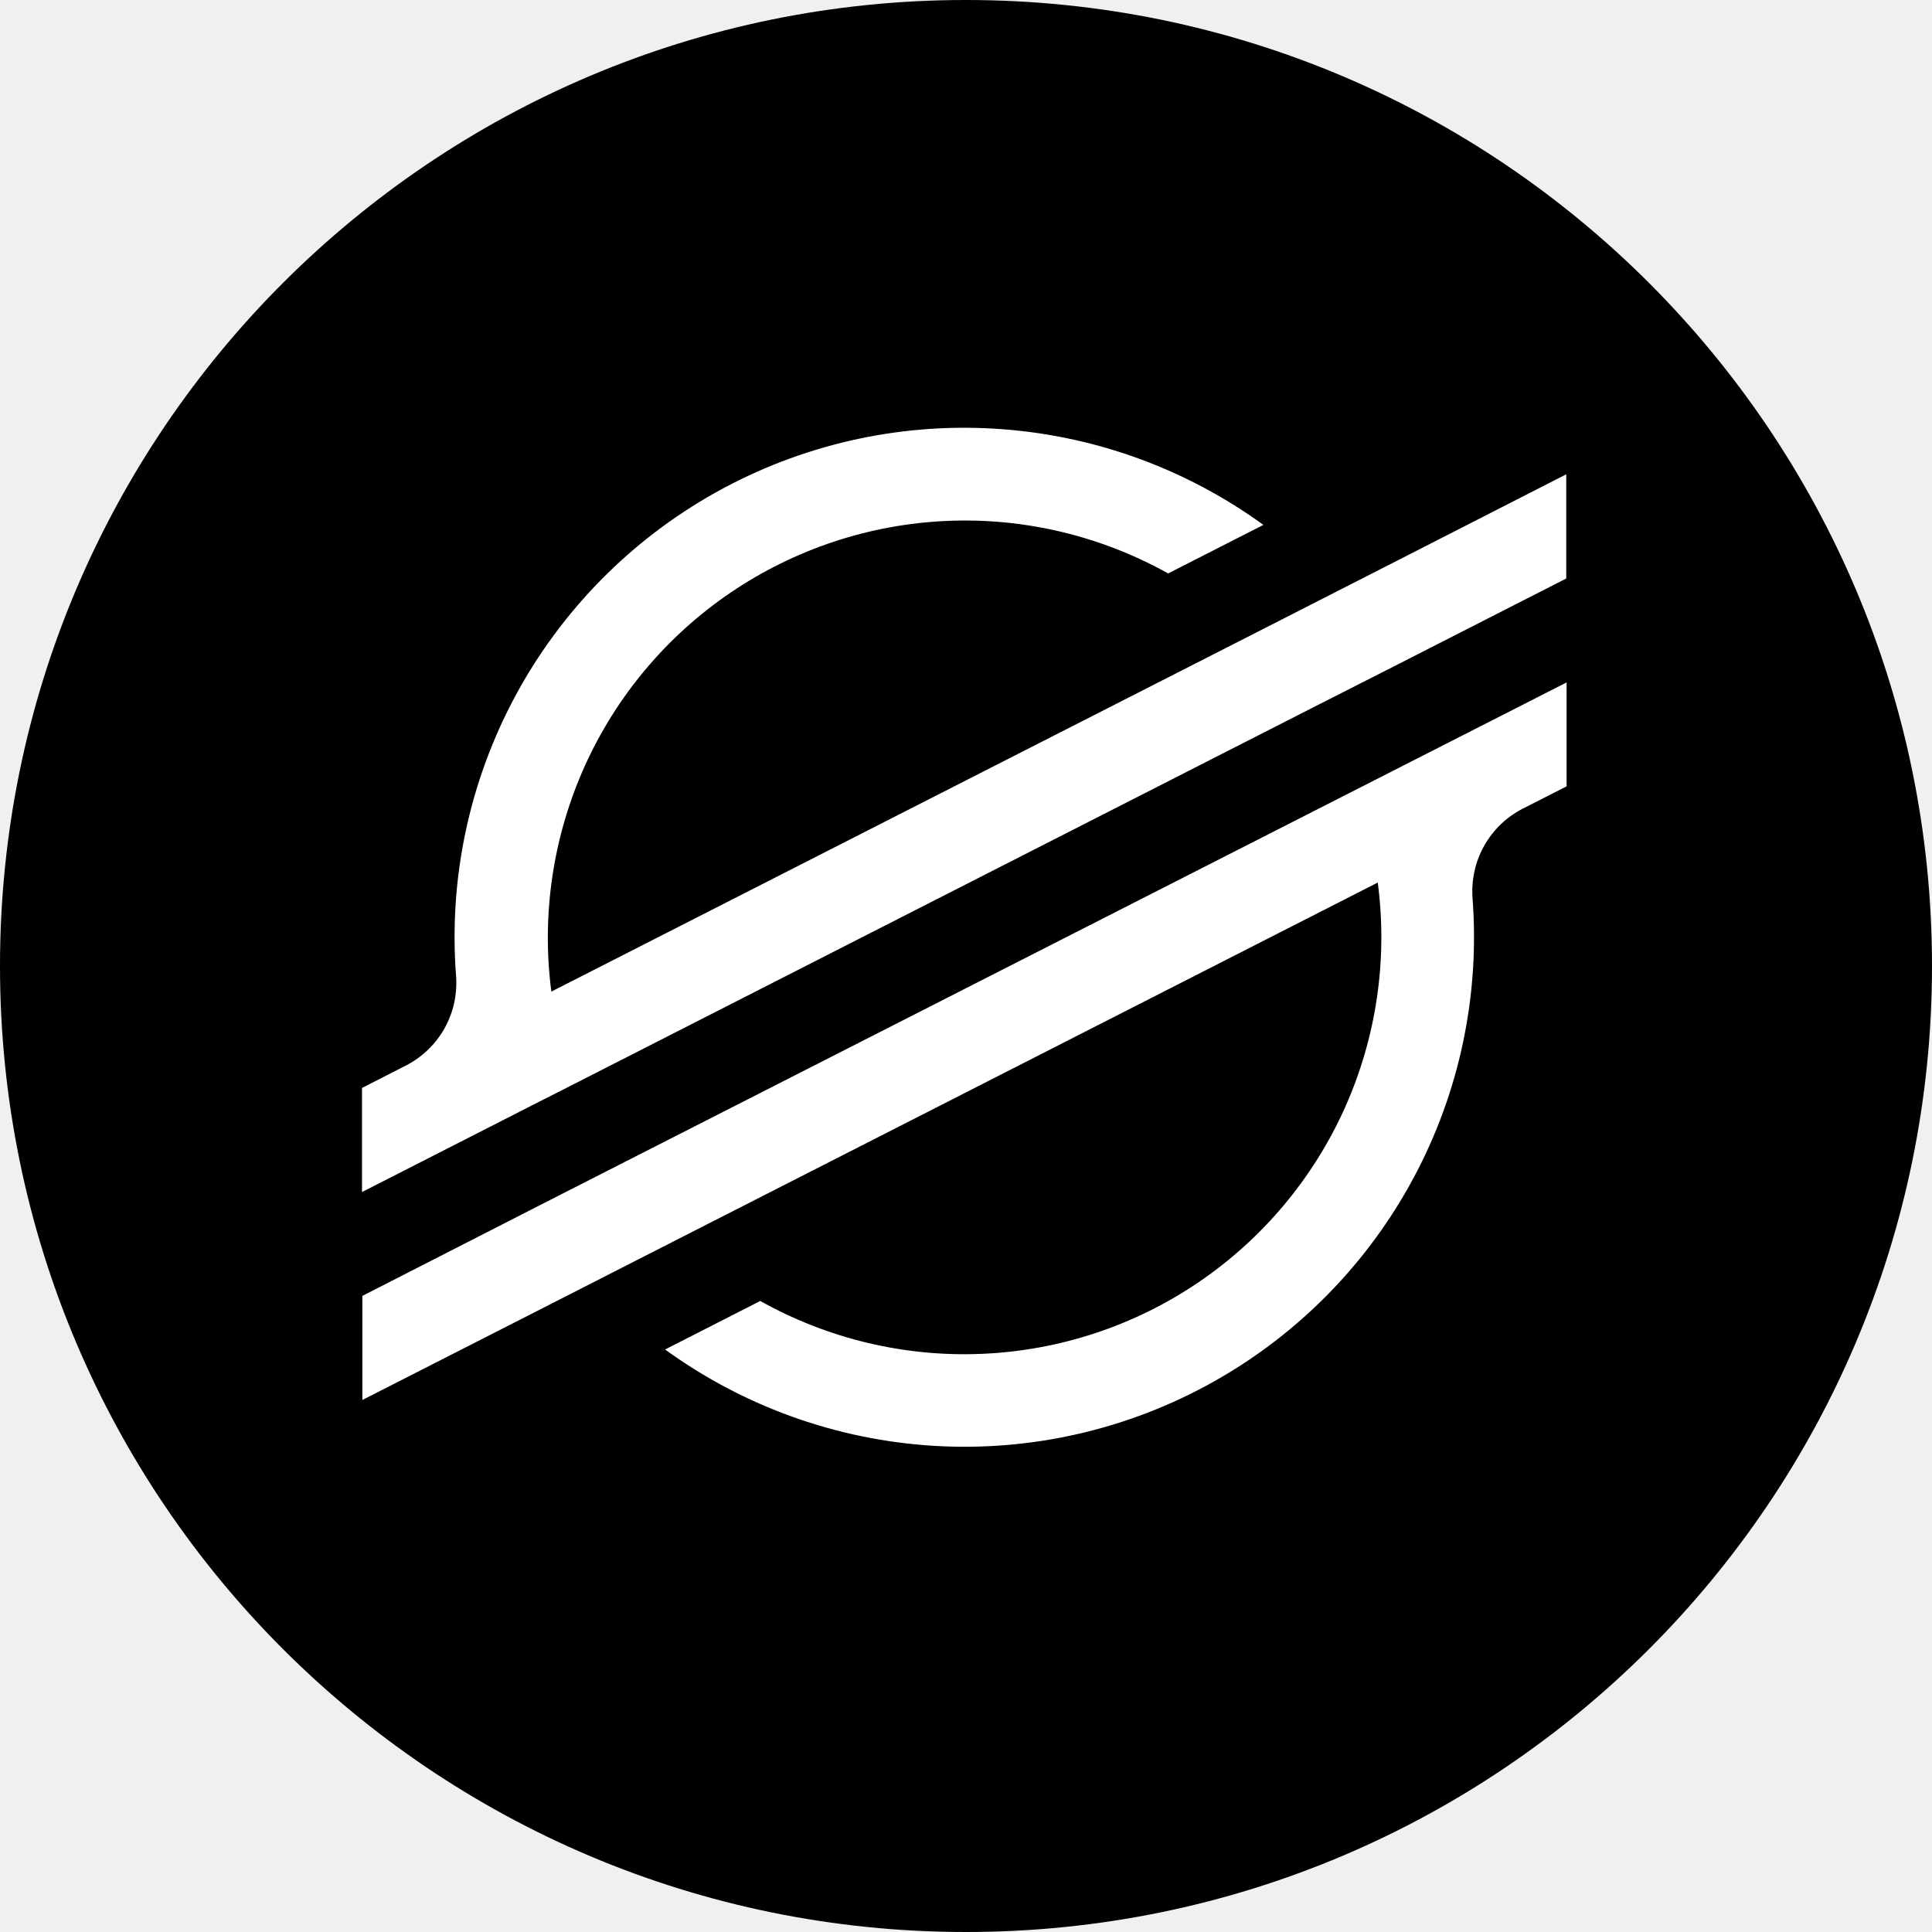
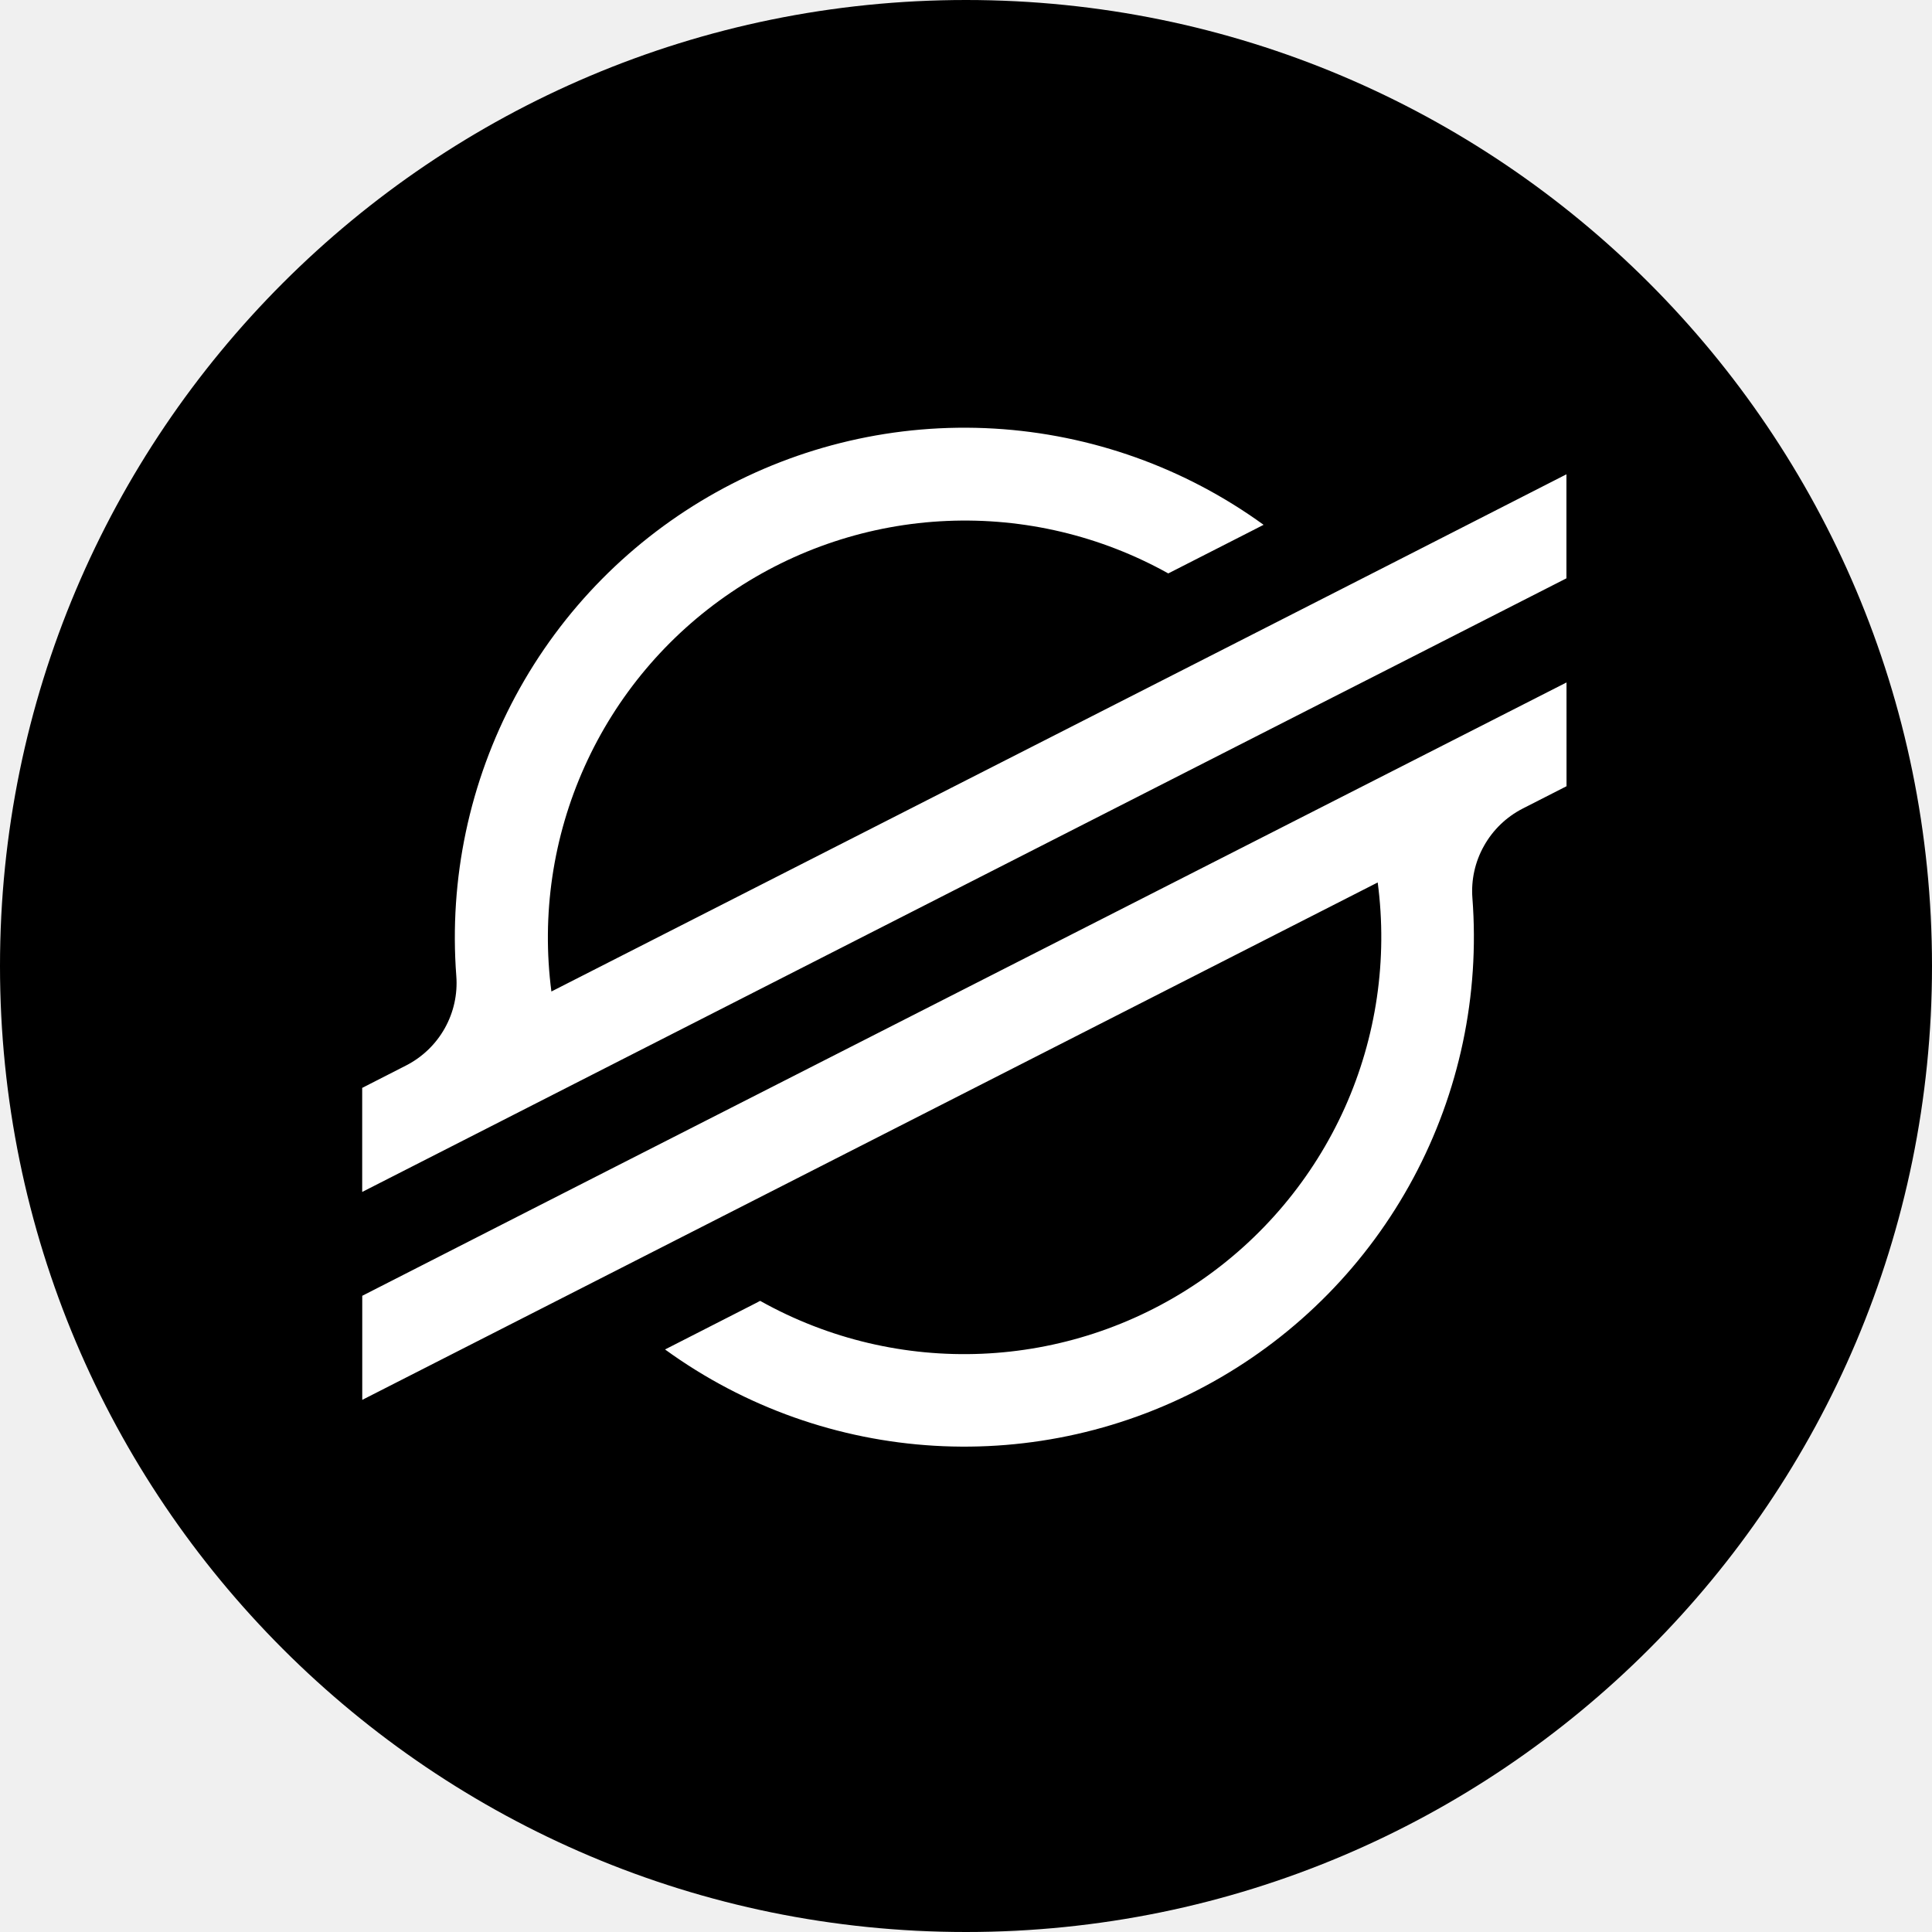
- <svg xmlns="http://www.w3.org/2000/svg" fill="none" viewBox="0 0 16 16" height="16" width="16">
-   <path fill="#000000" d="M8 16c4.418 0 8 -3.582 8 -8 0 -4.418 -3.582 -8 -8 -8C3.582 0 0 3.582 0 8c0 4.418 3.582 8 8 8Z" stroke-width="0.5" />
-   <path fill="#ffffff" d="m11.565 4.646 -1.2 0.612 -5.799 2.954c-0.083 -0.635 0.013 -1.28 0.275 -1.864 0.263 -0.584 0.682 -1.083 1.212 -1.442 0.53 -0.359 1.149 -0.564 1.788 -0.592 0.639 -0.028 1.274 0.123 1.833 0.435l0.687 -0.35 0.102 -0.052c-0.652 -0.473 -1.425 -0.75 -2.229 -0.797 -0.804 -0.048 -1.605 0.136 -2.308 0.529 -0.703 0.393 -1.279 0.979 -1.66 1.688 -0.381 0.71 -0.551 1.513 -0.489 2.316 0.011 0.151 -0.022 0.302 -0.096 0.434 -0.074 0.132 -0.186 0.239 -0.321 0.308l-0.362 0.185v0.862l1.067 -0.544 0.345 -0.176 0.341 -0.173 6.113 -3.115 0.687 -0.349 1.42 -0.724V3.928L11.565 4.646Zm1.408 1.006L5.101 9.66l-0.687 0.35 -1.413 0.722v0.862l1.404 -0.715 1.2 -0.612 5.805 -2.958c0.084 0.636 -0.011 1.282 -0.273 1.867 -0.263 0.585 -0.683 1.085 -1.214 1.445 -0.531 0.36 -1.151 0.564 -1.792 0.591 -0.641 0.027 -1.276 -0.125 -1.835 -0.438l-0.043 0.022 -0.745 0.38c0.652 0.473 1.426 0.75 2.23 0.798 0.804 0.048 1.605 -0.136 2.308 -0.529 0.703 -0.393 1.279 -0.979 1.66 -1.689 0.381 -0.71 0.55 -1.514 0.489 -2.317 -0.011 -0.151 0.022 -0.302 0.096 -0.434 0.074 -0.132 0.185 -0.239 0.32 -0.308l0.363 -0.185v-0.86Z" stroke-width="0.5" />
+ <svg xmlns="http://www.w3.org/2000/svg" width="100" height="100">
+   <path d="M50 100c27.613 0 50-22.387 50-50S77.613 0 50 0 0 22.387 0 50s22.387 50 50 50m0 0" style="stroke:none;fill-rule:nonzero;fill:#000;fill-opacity:1" />
+   <path d="m72.281 29.04-7.5 3.823L28.54 51.32a21.56 21.56 0 0 1 1.719-11.644 21.56 21.56 0 0 1 7.578-9.012 21.55 21.55 0 0 1 11.176-3.7 21.6 21.6 0 0 1 11.457 2.716l4.293-2.188.64-.328a26.4 26.4 0 0 0-13.93-4.98 26.38 26.38 0 0 0-24.796 13.855 26.4 26.4 0 0 0-3.059 14.477 4.78 4.78 0 0 1-.601 2.714 4.8 4.8 0 0 1-2.004 1.922l-2.266 1.157v5.386l6.668-3.398 2.16-1.102 2.13-1.086L67.91 36.641l4.293-2.184 8.875-4.523V24.55Zm8.801 6.284L31.879 60.375l-4.293 2.188-8.836 4.507v5.387l8.773-4.469 7.504-3.824L71.31 45.676a21.6 21.6 0 0 1-1.707 11.668 21.64 21.64 0 0 1-7.586 9.031 21.6 21.6 0 0 1-22.672.957l-.266.14-4.656 2.376a26.37 26.37 0 0 0 28.36 1.676 26.34 26.34 0 0 0 10.374-10.555 26.4 26.4 0 0 0 3.055-14.48 4.76 4.76 0 0 1 .602-2.712 4.8 4.8 0 0 1 2-1.925l2.269-1.157Zm0 0" style="stroke:none;fill-rule:nonzero;fill:#fff;fill-opacity:1" />
</svg>
